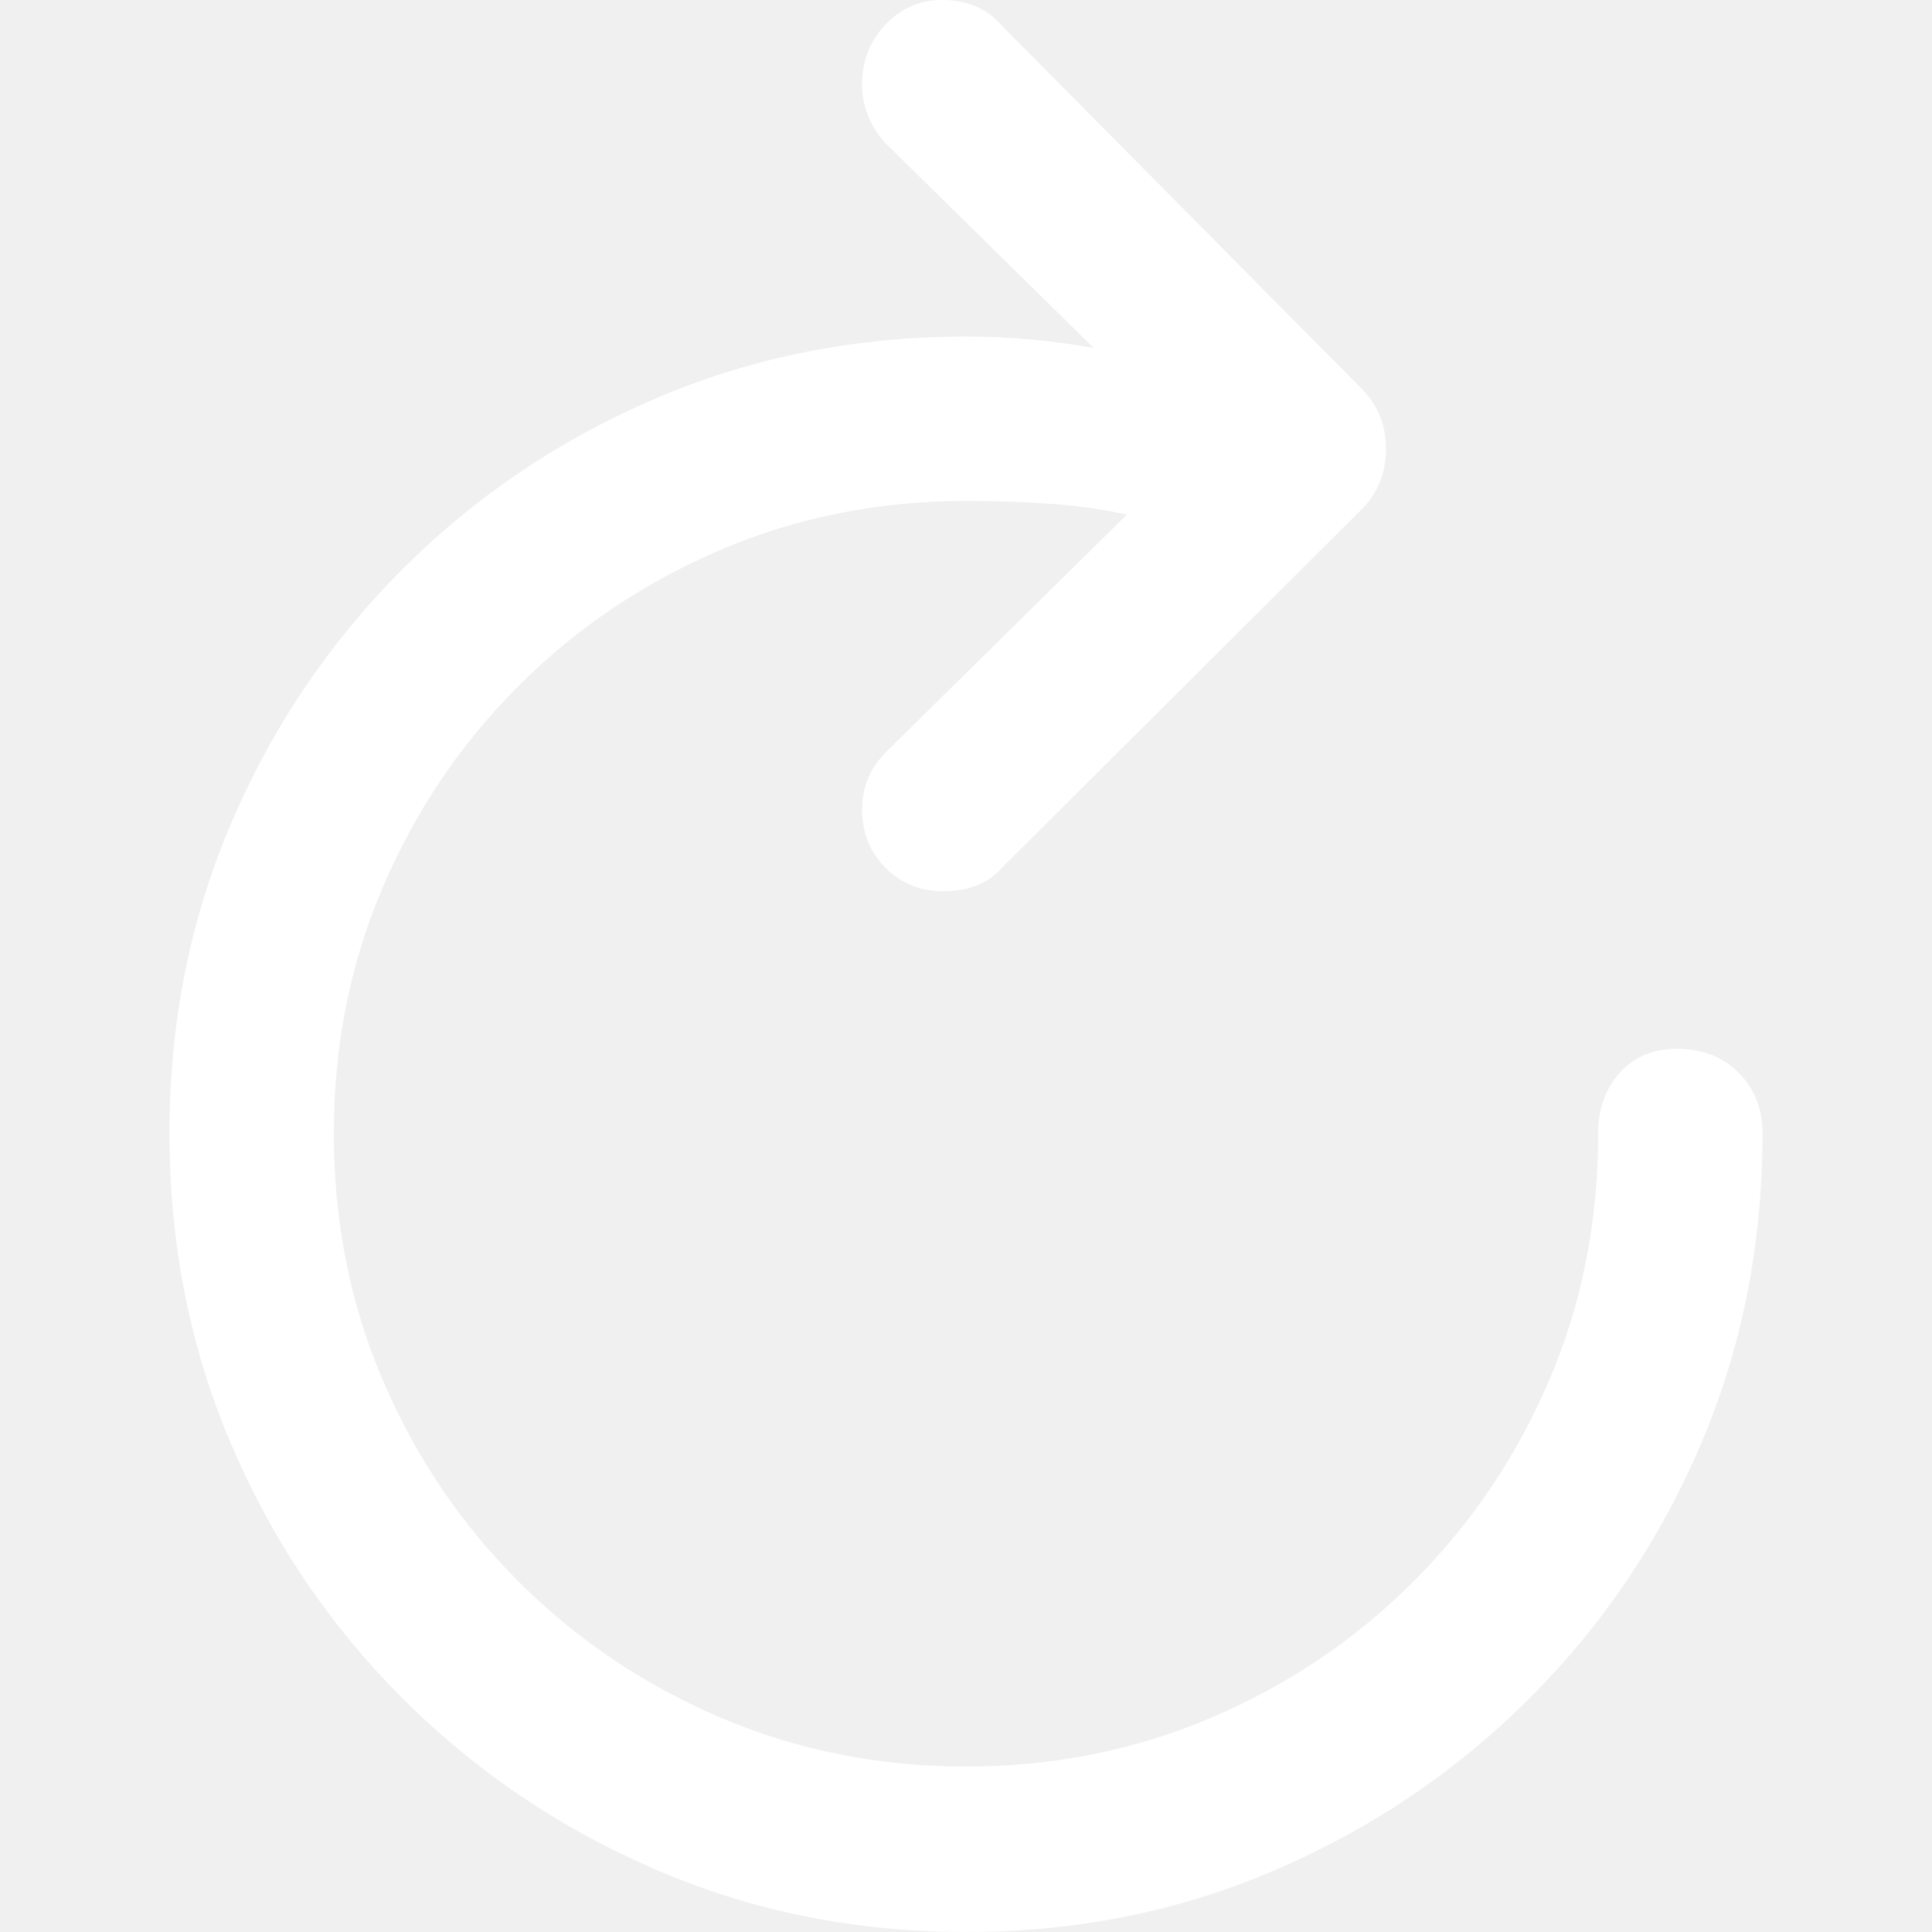
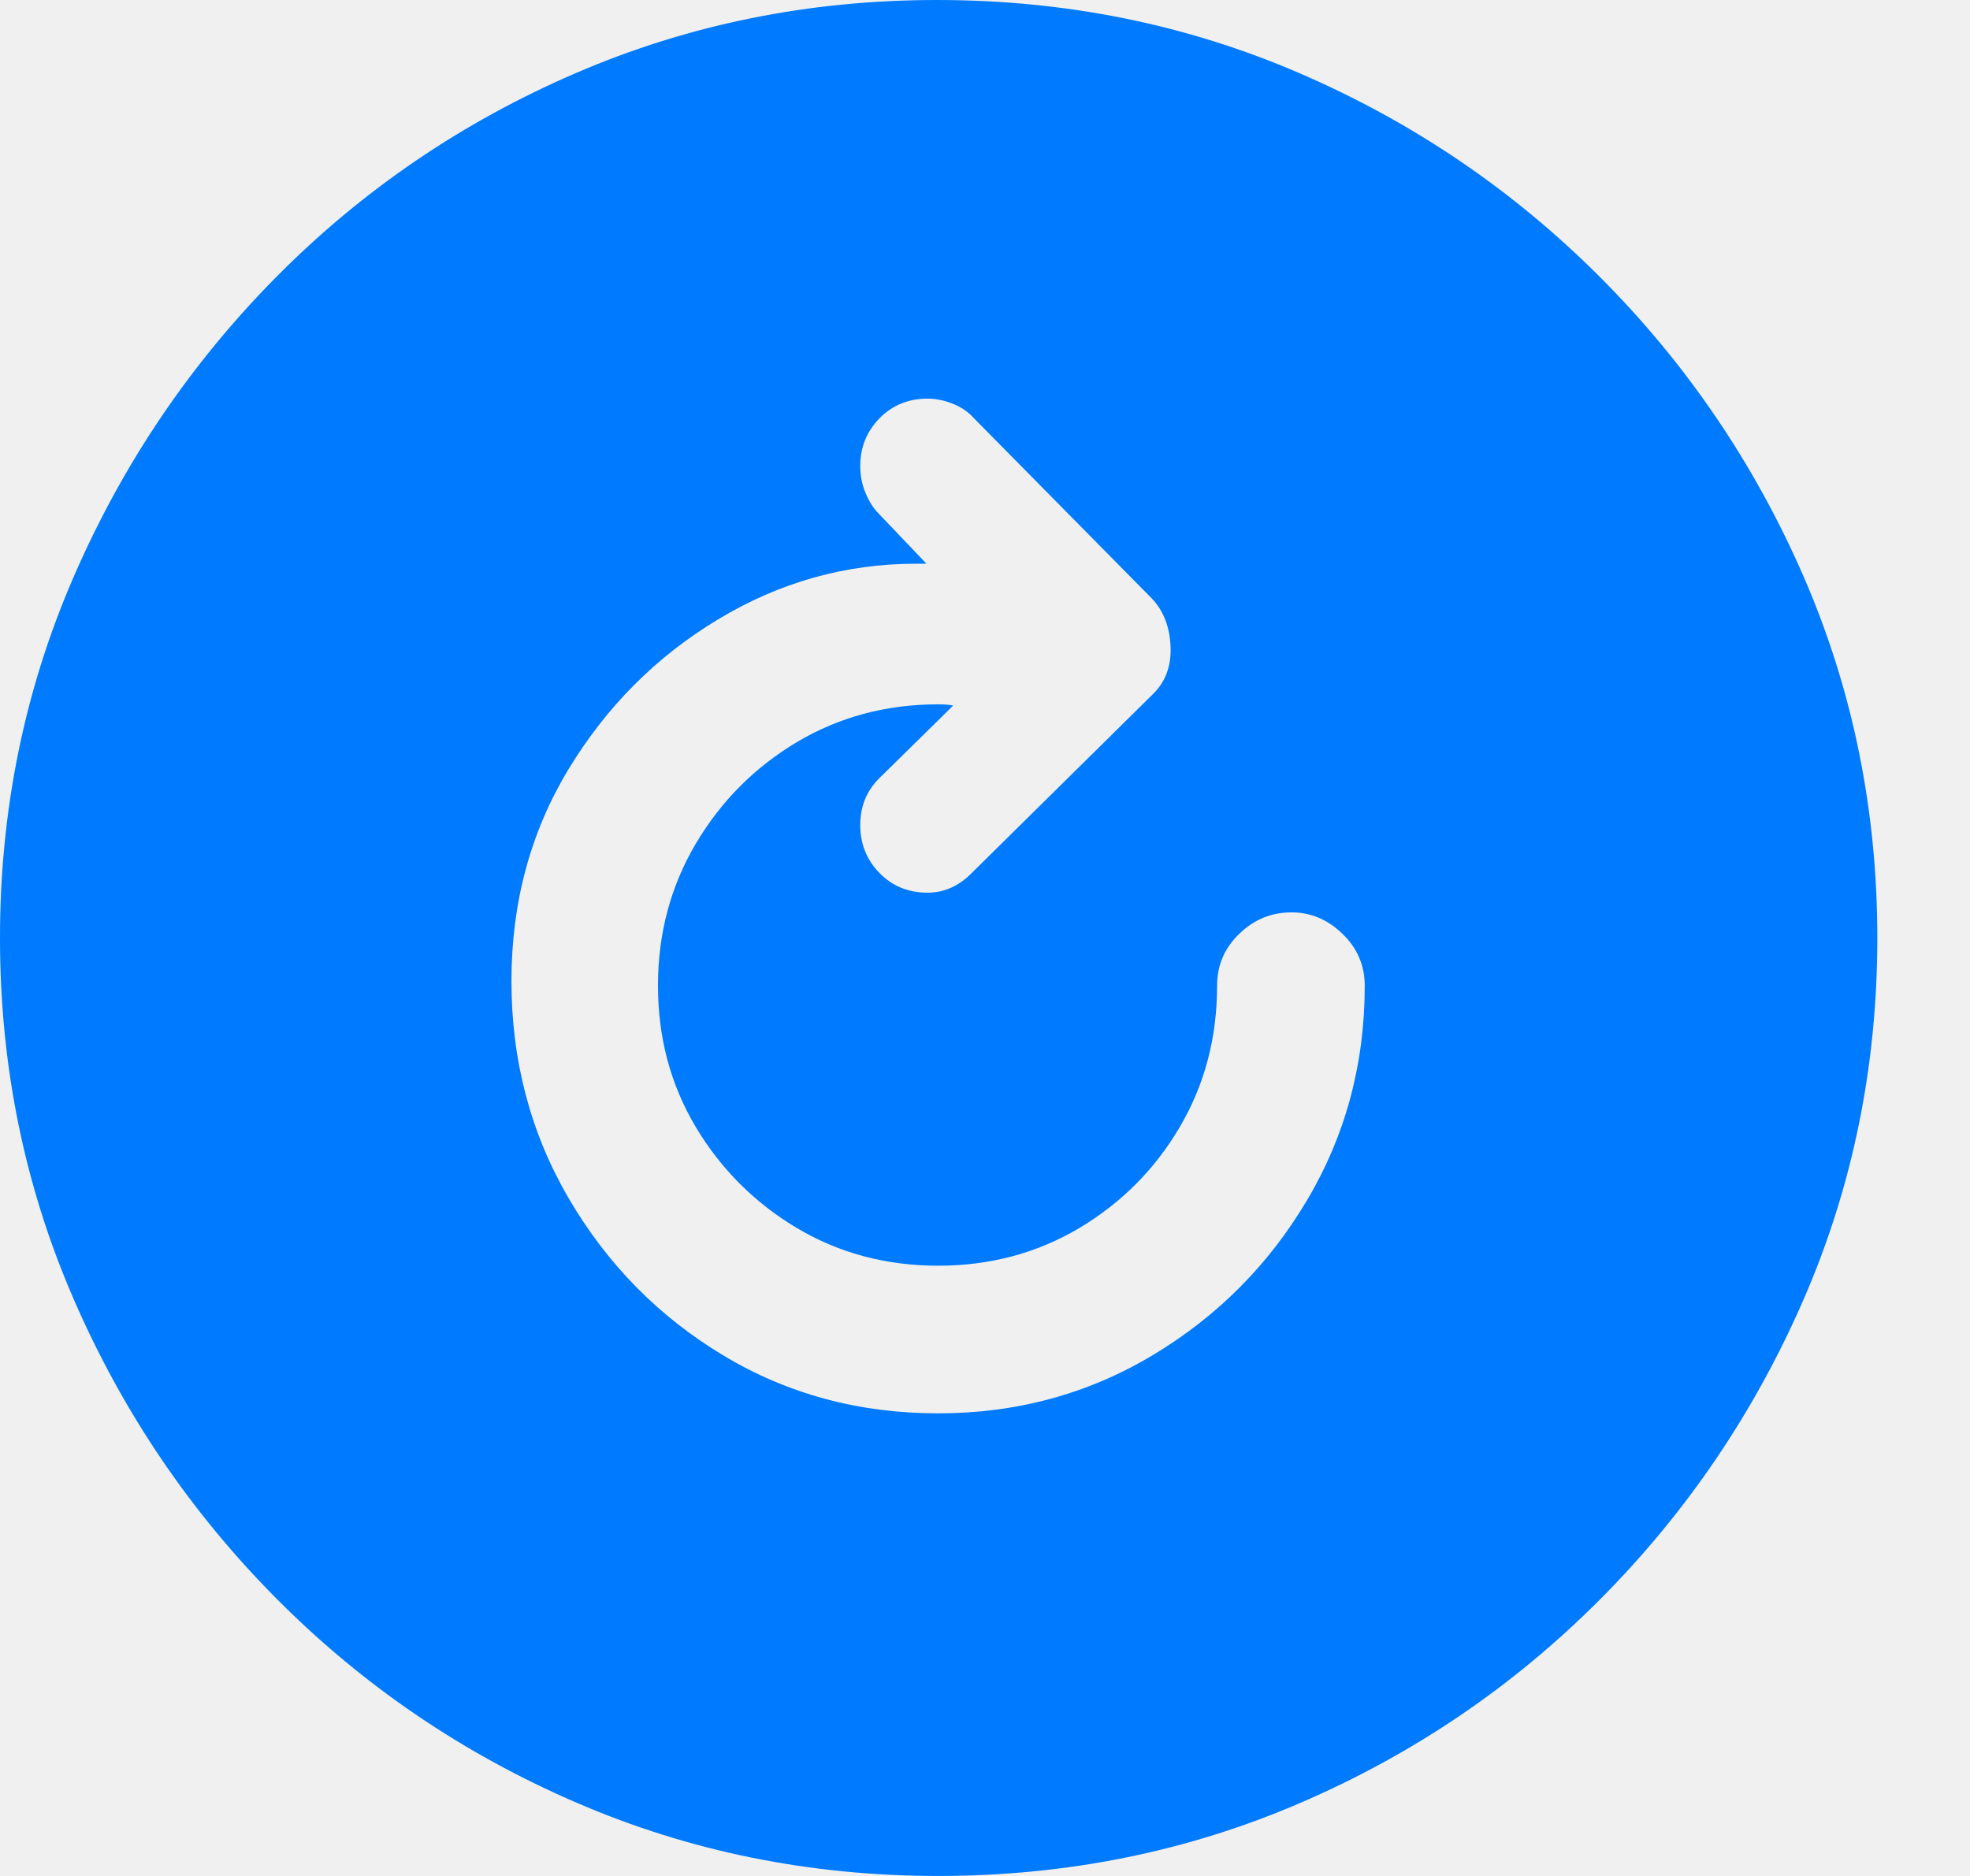
- <svg xmlns="http://www.w3.org/2000/svg" width="14px" height="14px" version="1.1" xml:space="preserve" style="fill-rule:evenodd;clip-rule:evenodd;stroke-linejoin:round;stroke-miterlimit:2;">
-   <path d="M1.228,8.211c-0,0.805 0.149,1.556 0.447,2.254c0.297,0.697 0.711,1.311 1.24,1.84c0.529,0.529 1.142,0.944 1.84,1.244c0.697,0.301 1.446,0.451 2.245,0.451c0.799,0 1.548,-0.15 2.245,-0.451c0.698,-0.3 1.311,-0.715 1.84,-1.244c0.529,-0.529 0.943,-1.143 1.24,-1.84c0.298,-0.698 0.447,-1.449 0.447,-2.254c0,-0.176 -0.058,-0.322 -0.174,-0.438c-0.115,-0.116 -0.264,-0.173 -0.446,-0.173c-0.171,-0 -0.309,0.057 -0.414,0.173c-0.104,0.116 -0.157,0.262 -0.157,0.438c0,0.64 -0.118,1.237 -0.355,1.791c-0.237,0.554 -0.565,1.04 -0.984,1.459c-0.419,0.419 -0.906,0.747 -1.46,0.984c-0.554,0.237 -1.148,0.356 -1.782,0.356c-0.634,-0 -1.228,-0.119 -1.782,-0.356c-0.554,-0.237 -1.041,-0.565 -1.46,-0.984c-0.419,-0.419 -0.747,-0.905 -0.984,-1.459c-0.237,-0.554 -0.355,-1.151 -0.355,-1.791c-0,-0.634 0.118,-1.228 0.355,-1.782c0.237,-0.554 0.565,-1.04 0.984,-1.459c0.419,-0.419 0.906,-0.747 1.46,-0.984c0.554,-0.237 1.148,-0.356 1.782,-0.356c0.215,0 0.42,0.007 0.616,0.021c0.196,0.014 0.379,0.04 0.55,0.078l-1.745,1.72c-0.06,0.061 -0.105,0.126 -0.132,0.195c-0.028,0.069 -0.042,0.142 -0.042,0.219c0,0.171 0.057,0.313 0.17,0.426c0.113,0.113 0.252,0.169 0.418,0.169c0.182,0 0.322,-0.055 0.421,-0.165l2.622,-2.613c0.11,-0.116 0.165,-0.259 0.165,-0.43c0,-0.166 -0.055,-0.306 -0.165,-0.422l-2.622,-2.646c-0.104,-0.121 -0.248,-0.182 -0.43,-0.182c-0.16,0 -0.296,0.059 -0.409,0.178c-0.113,0.118 -0.17,0.263 -0.17,0.434c0,0.077 0.014,0.152 0.042,0.223c0.027,0.072 0.069,0.138 0.124,0.199l1.513,1.488c-0.149,-0.027 -0.3,-0.048 -0.455,-0.062c-0.154,-0.014 -0.311,-0.021 -0.471,-0.021c-0.799,0 -1.548,0.149 -2.245,0.447c-0.698,0.298 -1.311,0.711 -1.84,1.24c-0.529,0.53 -0.943,1.143 -1.24,1.84c-0.298,0.698 -0.447,1.446 -0.447,2.245Z" style="fill:#fff;fill-rule:nonzero;" />
+ <svg xmlns="http://www.w3.org/2000/svg" width="21px" height="20px" version="1.1" xml:space="preserve" style="fill-rule:evenodd;clip-rule:evenodd;stroke-linejoin:round;stroke-miterlimit:2;">
+   <path d="M10,20c1.371,0 2.66,-0.26 3.866,-0.781c1.206,-0.52 2.27,-1.243 3.191,-2.168c0.921,-0.925 1.644,-1.991 2.169,-3.197c0.524,-1.206 0.786,-2.491 0.786,-3.854c0,-1.363 -0.262,-2.648 -0.786,-3.854c-0.525,-1.206 -1.25,-2.272 -2.175,-3.197c-0.925,-0.925 -1.991,-1.648 -3.197,-2.168c-1.206,-0.521 -2.495,-0.781 -3.866,-0.781c-1.363,-0 -2.648,0.26 -3.854,0.781c-1.206,0.52 -2.268,1.243 -3.185,2.168c-0.917,0.925 -1.638,1.991 -2.162,3.197c-0.525,1.206 -0.787,2.491 -0.787,3.854c0,1.363 0.262,2.648 0.787,3.854c0.524,1.206 1.247,2.272 2.168,3.197c0.921,0.925 1.985,1.648 3.191,2.168c1.206,0.521 2.491,0.781 3.854,0.781Zm-4.548,-9.541c0,-0.835 0.203,-1.587 0.607,-2.256c0.405,-0.669 0.936,-1.202 1.593,-1.598c0.657,-0.397 1.361,-0.595 2.113,-0.595l0.111,-0l-0.508,-0.533c-0.058,-0.058 -0.105,-0.132 -0.142,-0.223c-0.038,-0.091 -0.056,-0.186 -0.056,-0.285c-0,-0.198 0.068,-0.368 0.204,-0.508c0.137,-0.14 0.308,-0.211 0.514,-0.211c0.091,0 0.182,0.019 0.273,0.056c0.091,0.037 0.165,0.089 0.223,0.155l1.896,1.921c0.124,0.132 0.19,0.303 0.198,0.514c0.009,0.211 -0.058,0.382 -0.198,0.514l-1.908,1.884c-0.141,0.148 -0.302,0.223 -0.484,0.223c-0.206,-0 -0.377,-0.07 -0.514,-0.211c-0.136,-0.14 -0.204,-0.31 -0.204,-0.508c-0,-0.198 0.066,-0.363 0.198,-0.496l0.793,-0.78c-0.041,-0.009 -0.095,-0.013 -0.161,-0.013c-0.553,0 -1.055,0.135 -1.506,0.403c-0.45,0.269 -0.809,0.63 -1.078,1.084c-0.268,0.455 -0.402,0.959 -0.402,1.512c-0,0.554 0.134,1.055 0.402,1.506c0.269,0.45 0.628,0.809 1.078,1.078c0.451,0.268 0.953,0.402 1.506,0.402c0.553,0 1.055,-0.134 1.506,-0.402c0.45,-0.269 0.807,-0.628 1.071,-1.078c0.265,-0.451 0.397,-0.952 0.397,-1.506c-0,-0.215 0.078,-0.399 0.235,-0.551c0.157,-0.153 0.343,-0.23 0.558,-0.23c0.207,0 0.388,0.077 0.545,0.23c0.157,0.152 0.236,0.336 0.236,0.551c-0,0.834 -0.205,1.597 -0.614,2.286c-0.409,0.69 -0.958,1.242 -1.648,1.655c-0.69,0.413 -1.452,0.619 -2.286,0.619c-0.843,0 -1.607,-0.206 -2.292,-0.619c-0.686,-0.413 -1.233,-0.969 -1.642,-1.667c-0.409,-0.698 -0.614,-1.473 -0.614,-2.323Z" style="fill:#007aff;fill-rule:nonzero;" />
</svg>
